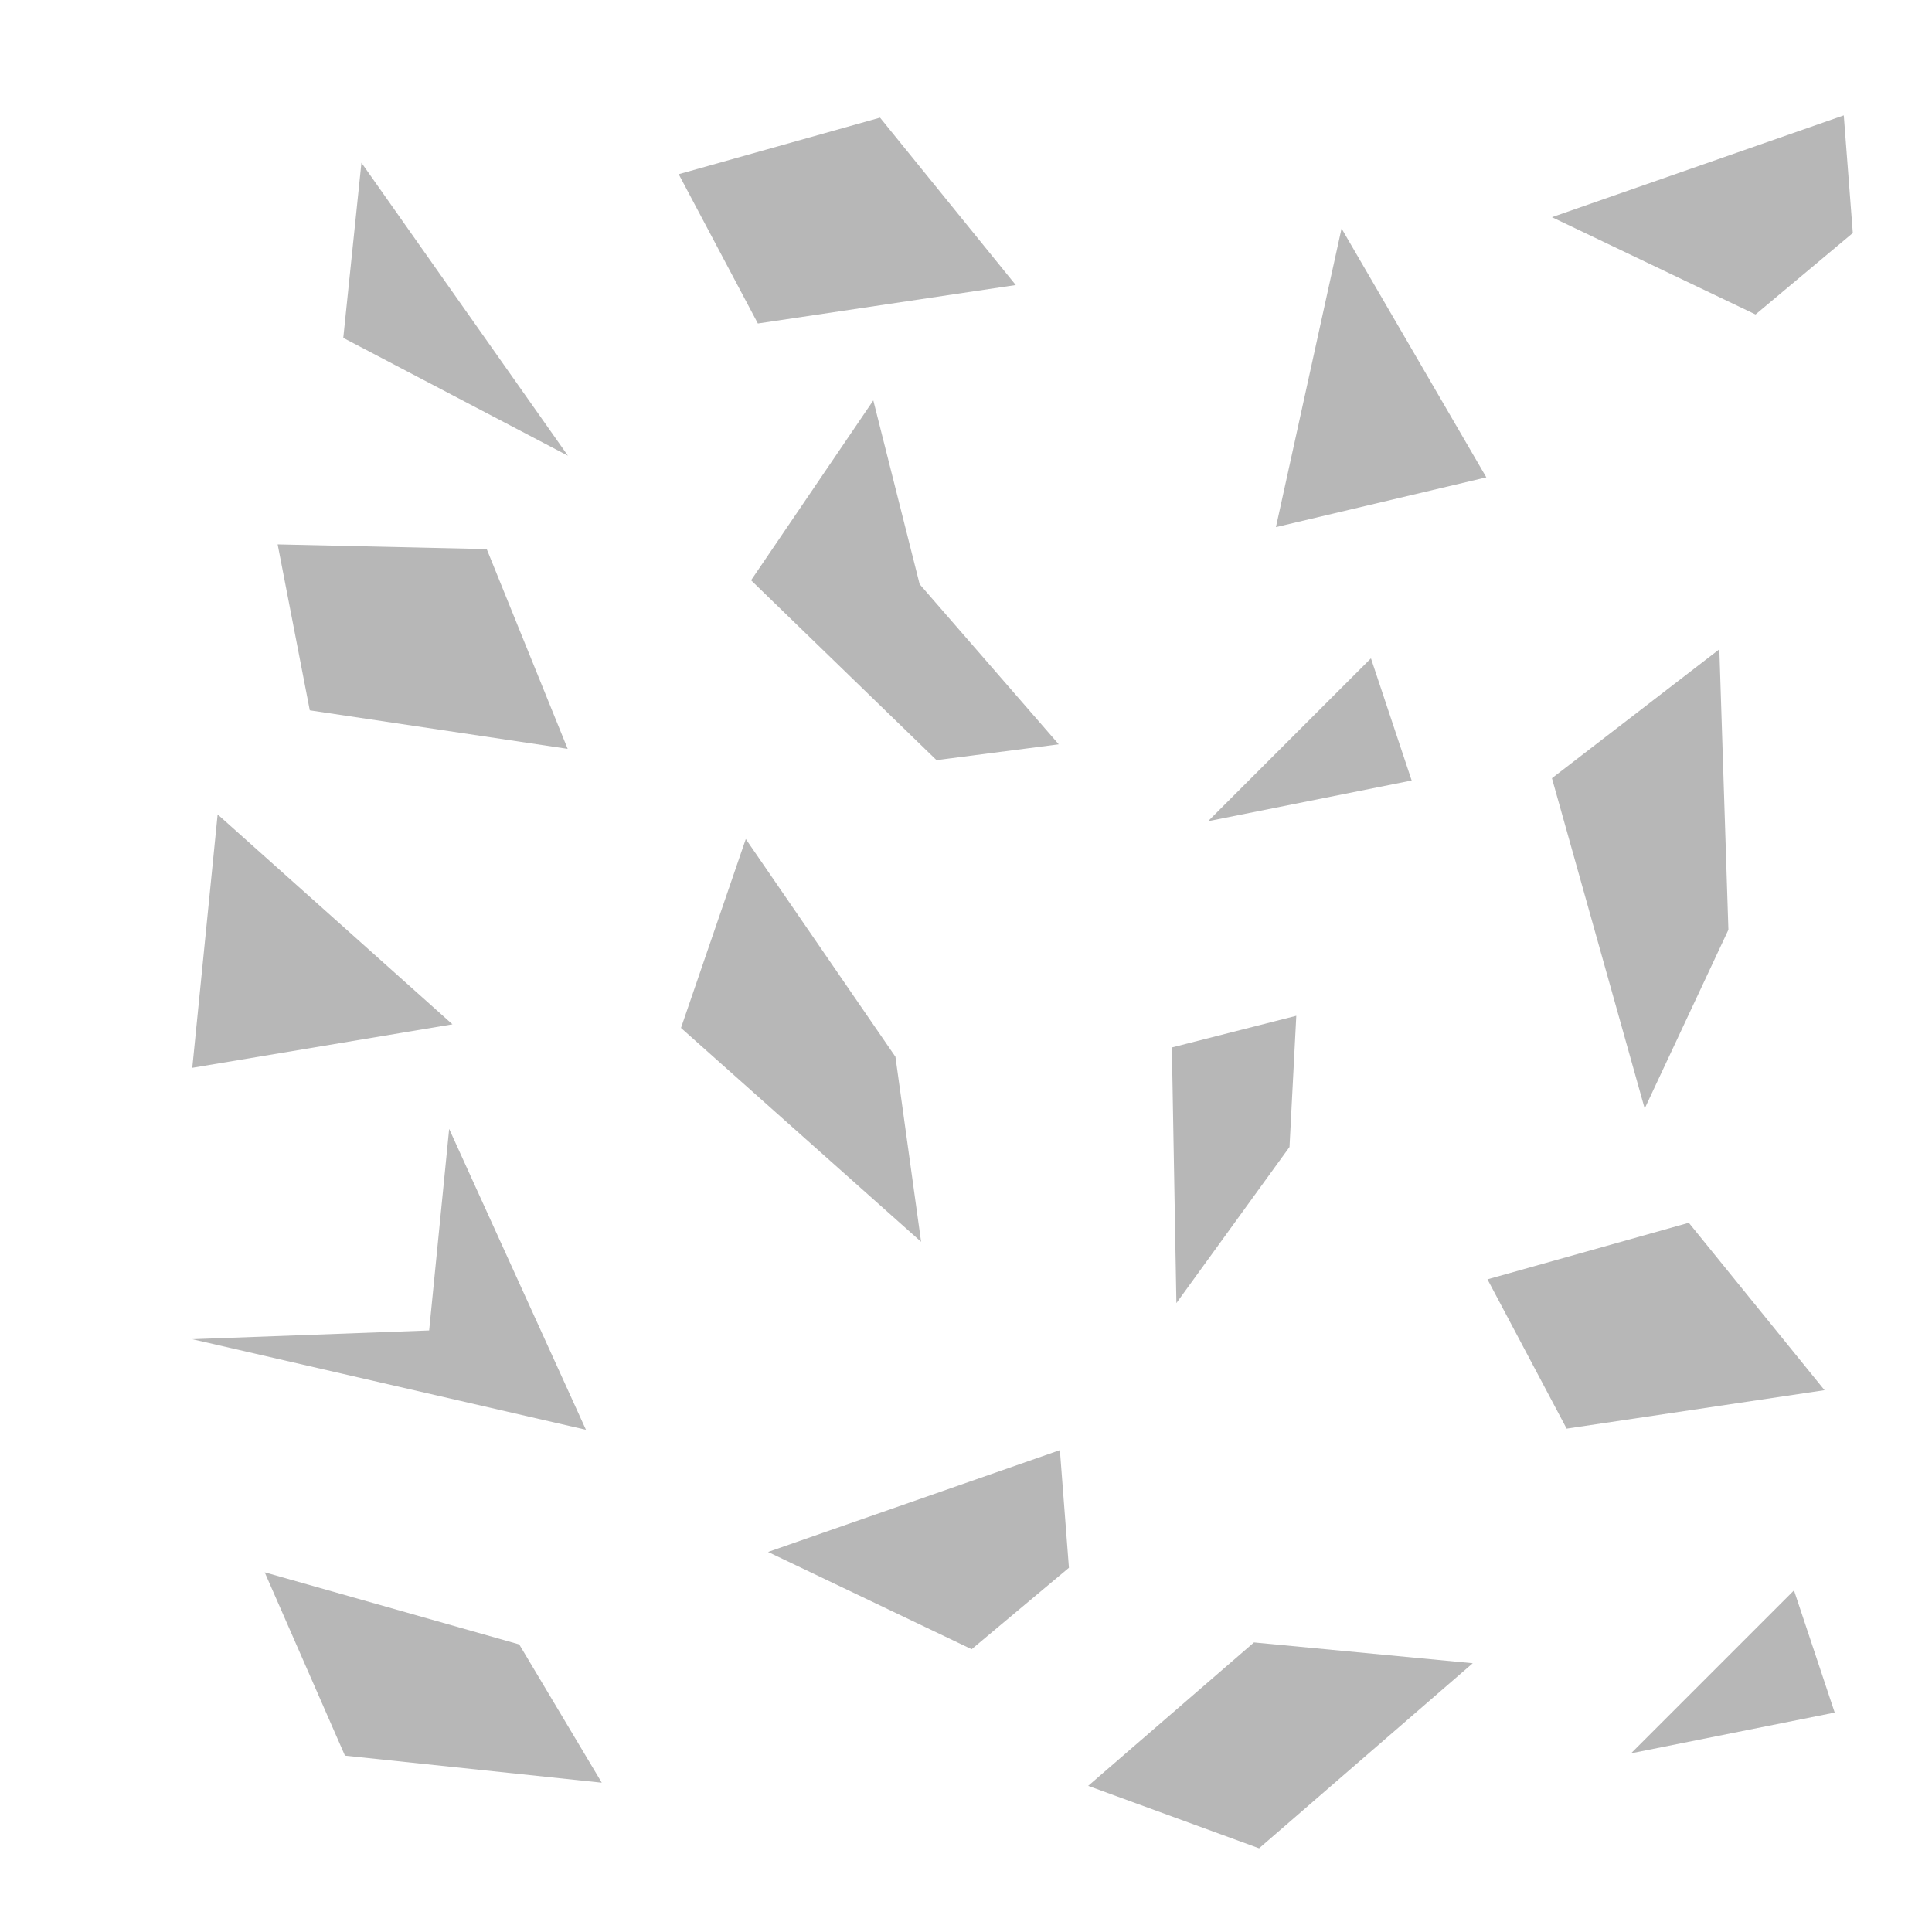
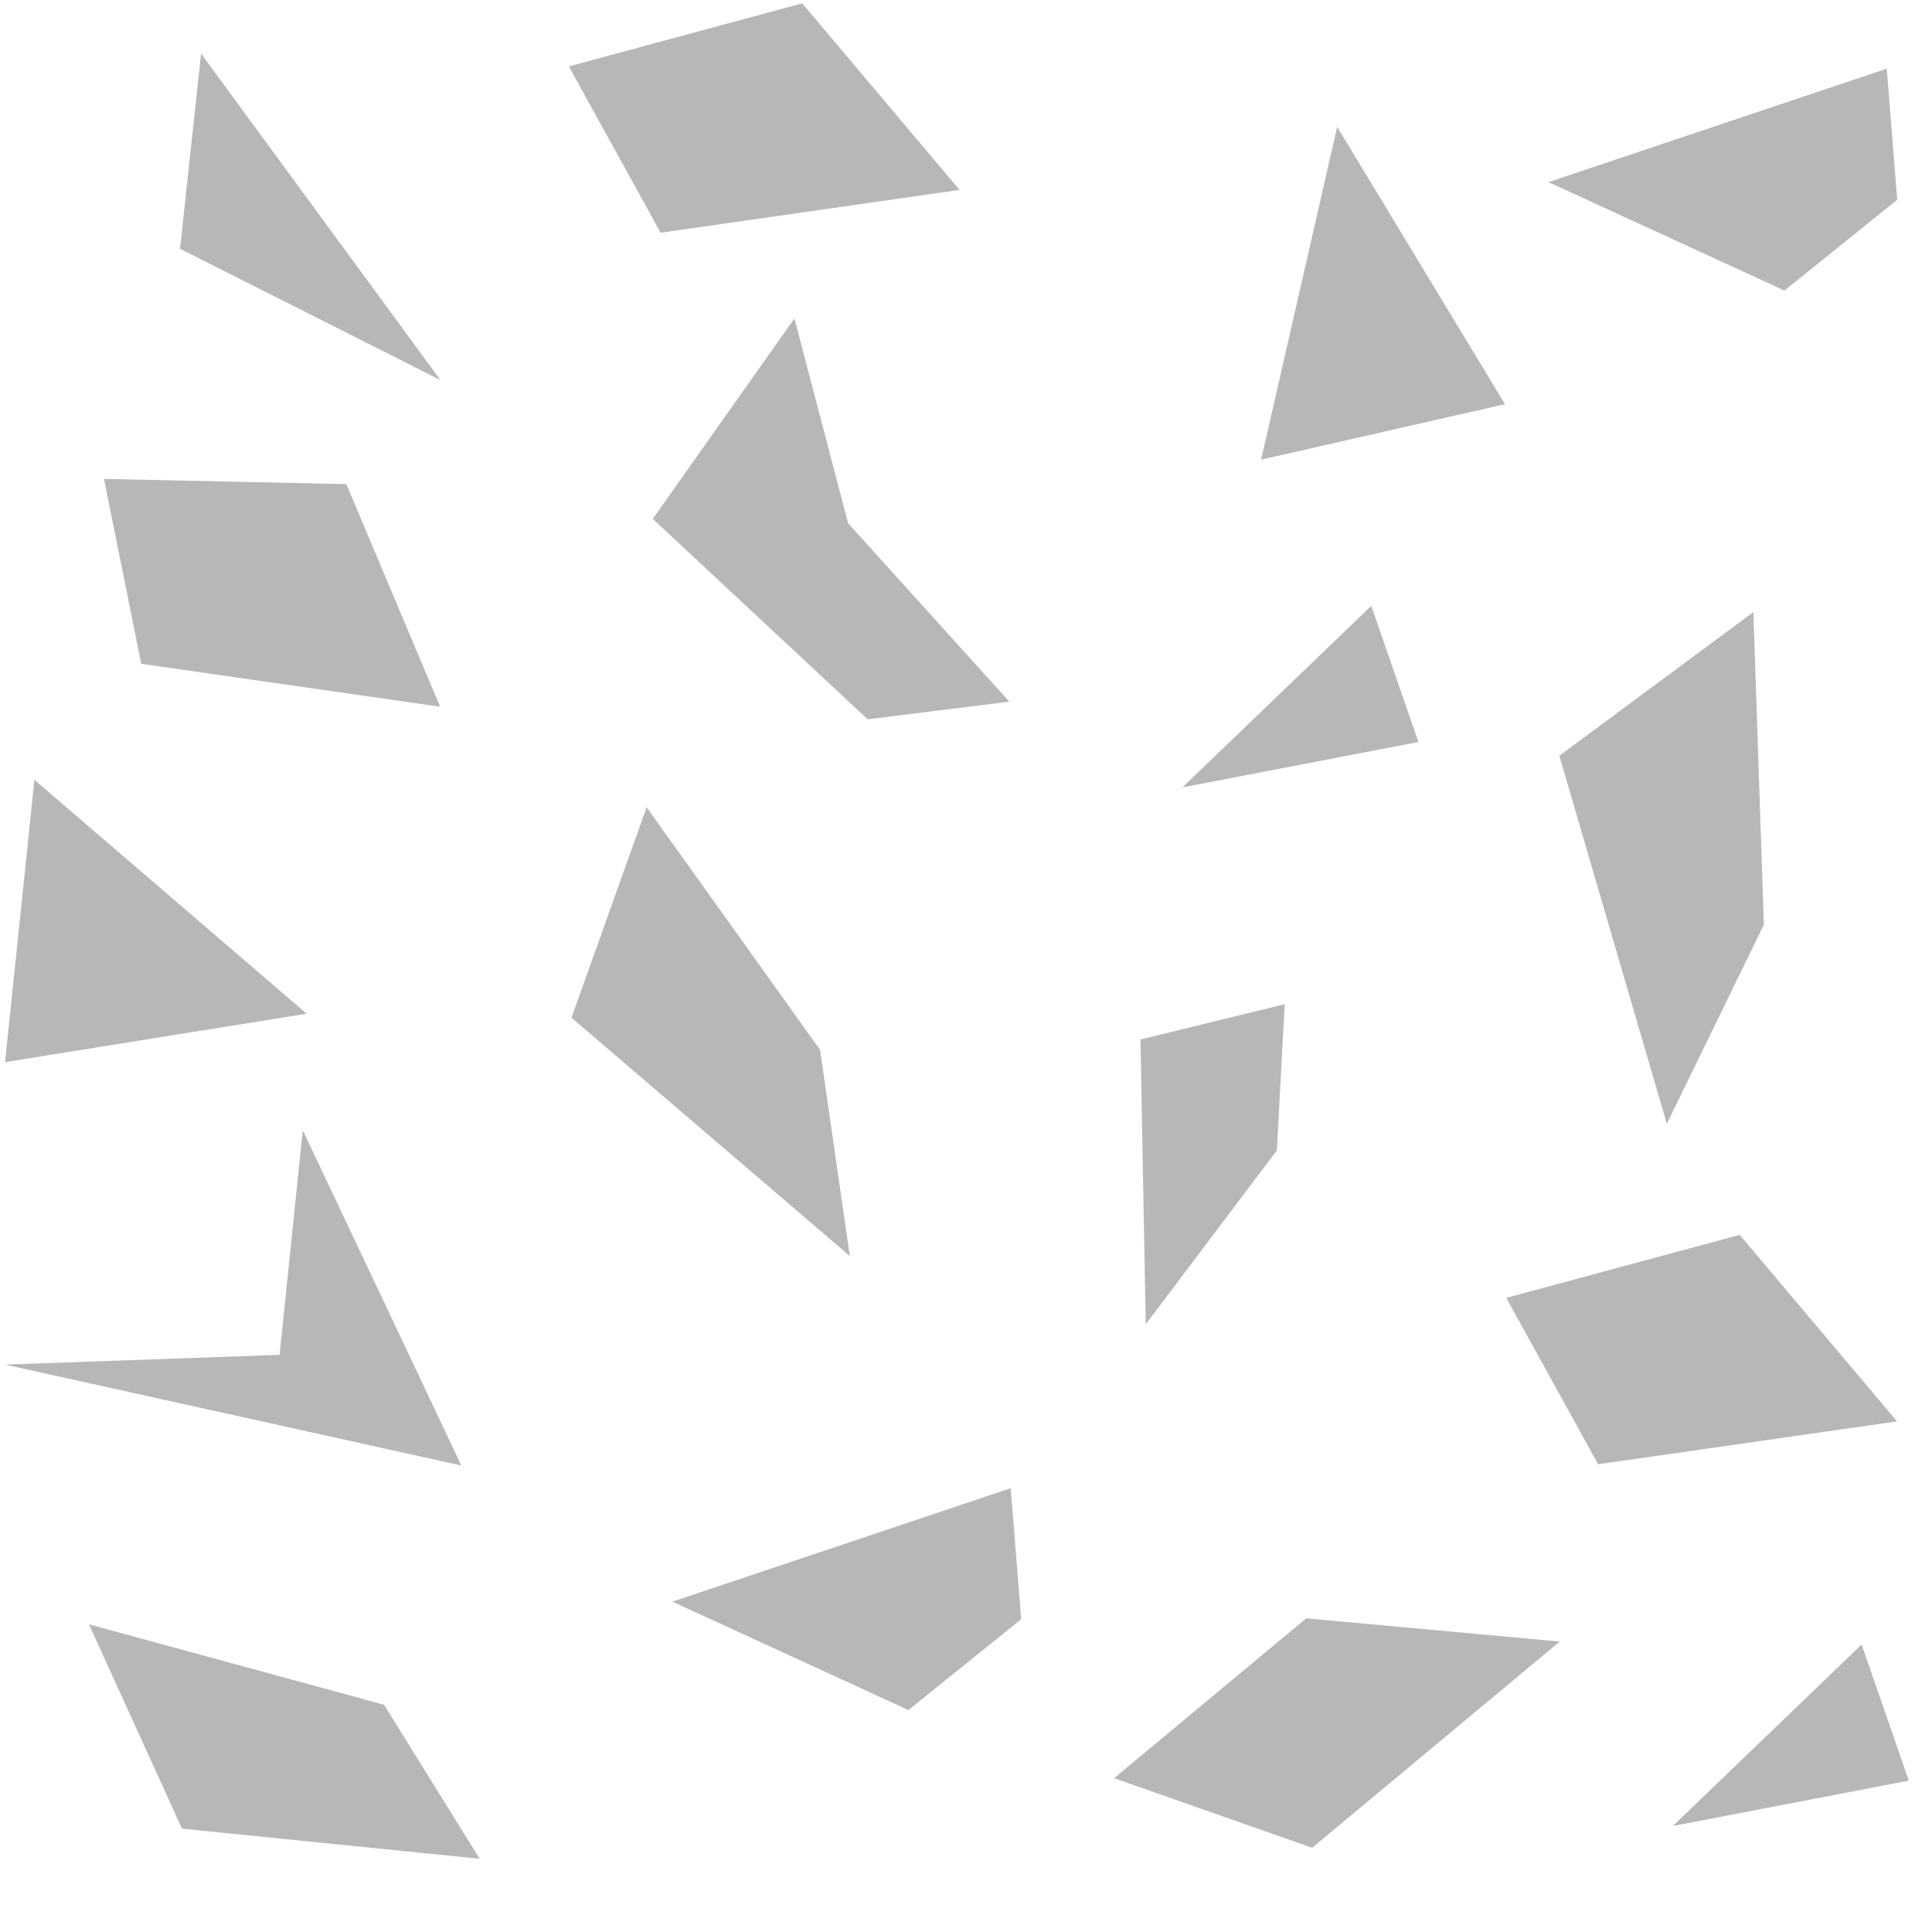
<svg xmlns="http://www.w3.org/2000/svg" width="128.0px" height="128.0px" viewBox="0 0 128.0 128.0" version="1.1" id="SVGRoot">
  <defs id="defs14922" />
-   <g id="layer1">
-     <path style="opacity:0.5;fill:#6f6f6f;fill-opacity:1;stroke:none;stroke-linecap:square;stroke-linejoin:round;paint-order:fill markers stroke" d="M 50.211,21.433 44.965,11.541 58.304,7.794 67.297,18.885 Z" id="path15111" />
-     <path style="opacity:0.5;fill:#6f6f6f;fill-opacity:1;stroke:none;stroke-width:0.902;stroke-linecap:square;stroke-linejoin:round;paint-order:fill markers stroke" d="M 57.859,26.529 49.761,38.445 62.047,50.361 70.145,49.313 60.93,38.707 Z" id="path15113" />
-     <path style="opacity:0.5;fill:#6f6f6f;fill-opacity:1;stroke:none;stroke-linecap:square;stroke-linejoin:round;paint-order:fill markers stroke" d="m 113.911,43.016 -11.091,8.543 6.145,21.883 5.546,-11.841 z" id="path15115" />
-     <path style="opacity:0.5;fill:#6f6f6f;fill-opacity:1;stroke:none;stroke-linecap:square;stroke-linejoin:round;paint-order:fill markers stroke" d="m 88.881,15.138 -4.347,19.785 13.939,-3.297 z" id="path15117" />
-     <path style="opacity:0.5;fill:#6f6f6f;fill-opacity:1;stroke:none;stroke-width:1.16;stroke-linecap:square;stroke-linejoin:round;paint-order:fill markers stroke" d="m 34.4,108.948 -16.863,-4.779 5.317,12.147 17.015,1.792 z" id="path16990" />
-     <path style="opacity:0.5;fill:#6f6f6f;fill-opacity:1;stroke:none;stroke-linecap:square;stroke-linejoin:round;paint-order:fill markers stroke" d="m 118.857,105.368 -10.792,10.792 13.489,-2.698 z" id="path16992" />
-     <path style="opacity:0.5;fill:#6f6f6f;fill-opacity:1;stroke:none;stroke-width:1.38;stroke-linecap:square;stroke-linejoin:round;paint-order:fill markers stroke" d="M 29.758,74.792 28.432,88.146 12.74,88.726 38.82,94.726 Z" id="path16994" />
-     <path style="opacity:0.5;fill:#6f6f6f;fill-opacity:1;stroke:none;stroke-linecap:square;stroke-linejoin:round;paint-order:fill markers stroke" d="m 101.92,104.319 -35.972,4.347" id="path16996" />
-     <path style="opacity:0.5;fill:#6f6f6f;fill-opacity:1;stroke:none;stroke-linecap:square;stroke-linejoin:round;paint-order:fill markers stroke" d="m 70.22,96.075 -19.335,6.745 13.489,6.445 6.445,-5.396 z" id="path17002-3" />
-     <path style="opacity:0.5;fill:#6f6f6f;fill-opacity:1;stroke:none;stroke-width:0.79;stroke-linecap:square;stroke-linejoin:round;paint-order:fill markers stroke" d="M 14.419,53.958 29.977,67.863 12.74,70.745 Z" id="path16998" />
-     <path style="opacity:0.5;fill:#6f6f6f;fill-opacity:1;stroke:none;stroke-width:0.879;stroke-linecap:square;stroke-linejoin:round;paint-order:fill markers stroke" d="m 97.574,110.194 -14.495,-1.379 -10.985,9.502 11.324,4.138 z" id="path17000" />
-     <path style="opacity:0.5;fill:#6f6f6f;fill-opacity:1;stroke:none;stroke-linecap:square;stroke-linejoin:round;paint-order:fill markers stroke" d="m 122.155,7.644 -19.335,6.745 13.489,6.445 6.445,-5.396 z" id="path17002" />
-     <path style="opacity:0.5;fill:#6f6f6f;fill-opacity:1;stroke:none;stroke-width:1.236;stroke-linecap:square;stroke-linejoin:round;paint-order:fill markers stroke" d="M 37.626,30.192 23.946,10.782 22.743,22.387 Z" id="path17004" />
-     <path style="opacity:0.5;fill:#6f6f6f;fill-opacity:1;stroke:none;stroke-linecap:square;stroke-linejoin:round;paint-order:fill markers stroke" d="m 103.794,94.651 -5.246,-9.892 13.34,-3.747 8.993,11.091 z" id="path15111-8" />
-     <path style="opacity:0.5;fill:#6f6f6f;fill-opacity:1;stroke:none;stroke-width:0.938;stroke-linecap:square;stroke-linejoin:round;paint-order:fill markers stroke" d="m 49.411,55.588 -4.294,12.514 15.908,14.169 -1.7,-12.258 z" id="path15115-4" />
-     <path style="opacity:0.5;fill:#6f6f6f;fill-opacity:1;stroke:none;stroke-linecap:square;stroke-linejoin:round;paint-order:fill markers stroke" d="m 90.829,43.616 -10.792,10.792 13.489,-2.698 z" id="path16992-4" />
-     <path style="opacity:0.5;fill:#6f6f6f;fill-opacity:1;stroke:none;stroke-linecap:square;stroke-linejoin:round;paint-order:fill markers stroke" d="m 77.639,69.396 0.3,16.937 7.494,-10.342 0.45,-8.693 z" id="path21759" />
-     <path style="opacity:0.5;fill:#6f6f6f;fill-opacity:1;stroke:none;stroke-linecap:square;stroke-linejoin:round;paint-order:fill markers stroke" d="m 20.524,47.061 -2.129,-10.993 13.852,0.311 5.362,13.234 z" id="path15111-8-2" />
+   <g id="layer1" transform="matrix(1.159128,0,0,1.114343,-14.43323,-8.463552)" style="stroke-width:0.88">
+     <path style="opacity:0.5;fill:#6f6f6f;fill-opacity:1;stroke:none;stroke-width:0.88;stroke-linecap:square;stroke-linejoin:round;paint-order:fill markers stroke" d="M 50.211,21.433 44.965,11.541 58.304,7.794 67.297,18.885 Z" id="path15111" />
+     <path style="opacity:0.5;fill:#6f6f6f;fill-opacity:1;stroke:none;stroke-width:0.794;stroke-linecap:square;stroke-linejoin:round;paint-order:fill markers stroke" d="M 57.859,26.529 49.761,38.445 62.047,50.361 70.145,49.313 60.93,38.707 Z" id="path15113" />
+     <path style="opacity:0.5;fill:#6f6f6f;fill-opacity:1;stroke:none;stroke-width:0.88;stroke-linecap:square;stroke-linejoin:round;paint-order:fill markers stroke" d="m 112.67,43.985 -11.091,8.543 6.145,21.883 5.546,-11.841 z" id="path15115" />
+     <path style="opacity:0.5;fill:#6f6f6f;fill-opacity:1;stroke:none;stroke-width:0.88;stroke-linecap:square;stroke-linejoin:round;paint-order:fill markers stroke" d="m 88.881,15.138 -4.347,19.785 13.939,-3.297 z" id="path15117" />
+     <path style="opacity:0.5;fill:#6f6f6f;fill-opacity:1;stroke:none;stroke-width:1.021;stroke-linecap:square;stroke-linejoin:round;paint-order:fill markers stroke" d="m 34.4,108.948 -16.863,-4.779 5.317,12.147 17.015,1.792 z" id="path16990" />
+     <path style="opacity:0.5;fill:#6f6f6f;fill-opacity:1;stroke:none;stroke-width:0.88;stroke-linecap:square;stroke-linejoin:round;paint-order:fill markers stroke" d="m 118.857,105.368 -10.792,10.792 13.489,-2.698 z" id="path16992" />
+     <path style="opacity:0.5;fill:#6f6f6f;fill-opacity:1;stroke:none;stroke-width:1.214;stroke-linecap:square;stroke-linejoin:round;paint-order:fill markers stroke" d="M 29.758,74.792 28.432,88.146 12.74,88.726 38.82,94.726 Z" id="path16994" />
+     <path style="opacity:0.5;fill:#6f6f6f;fill-opacity:1;stroke:none;stroke-width:0.88;stroke-linecap:square;stroke-linejoin:round;paint-order:fill markers stroke" d="m 101.92,104.319 -35.972,4.347" id="path16996" />
+     <path style="opacity:0.5;fill:#6f6f6f;fill-opacity:1;stroke:none;stroke-width:0.88;stroke-linecap:square;stroke-linejoin:round;paint-order:fill markers stroke" d="m 70.22,96.075 -19.335,6.745 13.489,6.445 6.445,-5.396 z" id="path17002-3" />
+     <path style="opacity:0.5;fill:#6f6f6f;fill-opacity:1;stroke:none;stroke-width:0.695;stroke-linecap:square;stroke-linejoin:round;paint-order:fill markers stroke" d="M 14.419,53.958 29.977,67.863 12.74,70.745 Z" id="path16998" />
+     <path style="opacity:0.5;fill:#6f6f6f;fill-opacity:1;stroke:none;stroke-width:0.773;stroke-linecap:square;stroke-linejoin:round;paint-order:fill markers stroke" d="m 101.607,105.192 -14.495,-1.379 -10.985,9.502 11.324,4.138 z" id="path17000" />
+     <path style="opacity:0.5;fill:#6f6f6f;fill-opacity:1;stroke:none;stroke-width:0.88;stroke-linecap:square;stroke-linejoin:round;paint-order:fill markers stroke" d="m 120.293,11.678 -19.335,6.745 13.489,6.445 6.445,-5.396 z" id="path17002" />
+     <path style="opacity:0.5;fill:#6f6f6f;fill-opacity:1;stroke:none;stroke-width:1.087;stroke-linecap:square;stroke-linejoin:round;paint-order:fill markers stroke" d="M 37.626,30.192 23.946,10.782 22.743,22.387 Z" id="path17004" />
+     <path style="opacity:0.5;fill:#6f6f6f;fill-opacity:1;stroke:none;stroke-width:0.88;stroke-linecap:square;stroke-linejoin:round;paint-order:fill markers stroke" d="m 103.794,94.651 -5.246,-9.892 13.34,-3.747 8.993,11.091 z" id="path15111-8" />
+     <path style="opacity:0.5;fill:#6f6f6f;fill-opacity:1;stroke:none;stroke-width:0.826;stroke-linecap:square;stroke-linejoin:round;paint-order:fill markers stroke" d="m 49.411,55.588 -4.294,12.514 15.908,14.169 -1.7,-12.258 z" id="path15115-4" />
+     <path style="opacity:0.5;fill:#6f6f6f;fill-opacity:1;stroke:none;stroke-width:0.88;stroke-linecap:square;stroke-linejoin:round;paint-order:fill markers stroke" d="m 90.829,43.616 -10.792,10.792 13.489,-2.698 z" id="path16992-4" />
+     <path style="opacity:0.5;fill:#6f6f6f;fill-opacity:1;stroke:none;stroke-width:0.88;stroke-linecap:square;stroke-linejoin:round;paint-order:fill markers stroke" d="m 77.639,69.396 0.3,16.937 7.494,-10.342 0.45,-8.693 z" id="path21759" />
+     <path style="opacity:0.5;fill:#6f6f6f;fill-opacity:1;stroke:none;stroke-width:0.88;stroke-linecap:square;stroke-linejoin:round;paint-order:fill markers stroke" d="m 20.524,47.061 -2.129,-10.993 13.852,0.311 5.362,13.234 z" id="path15111-8-2" />
  </g>
</svg>
